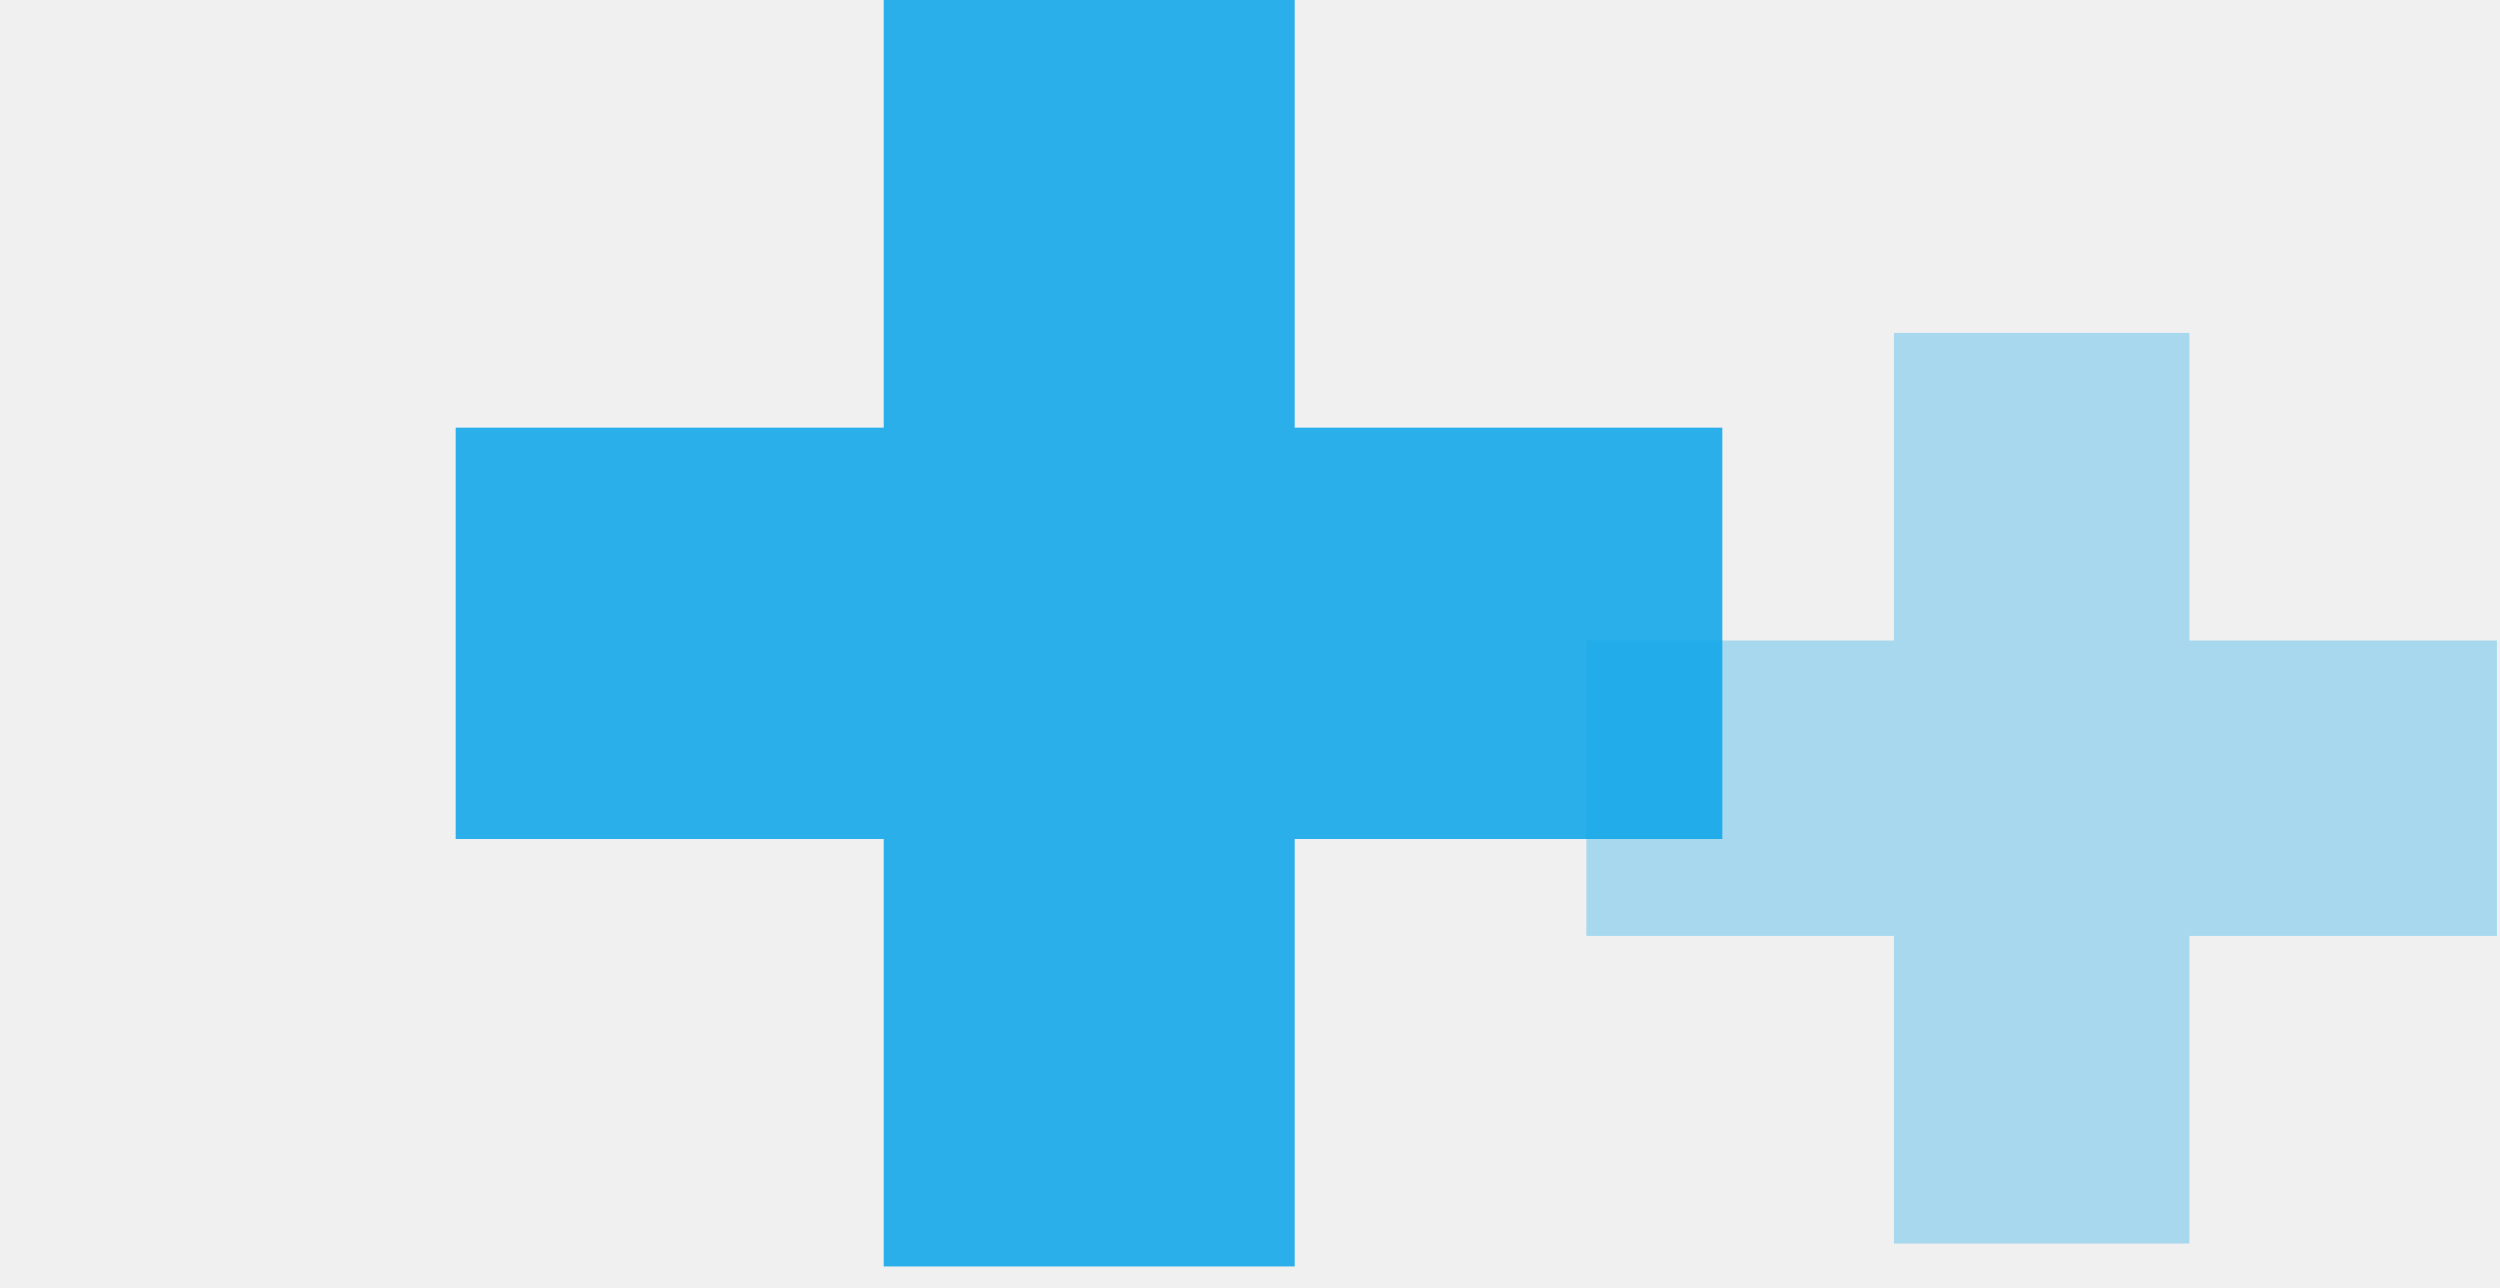
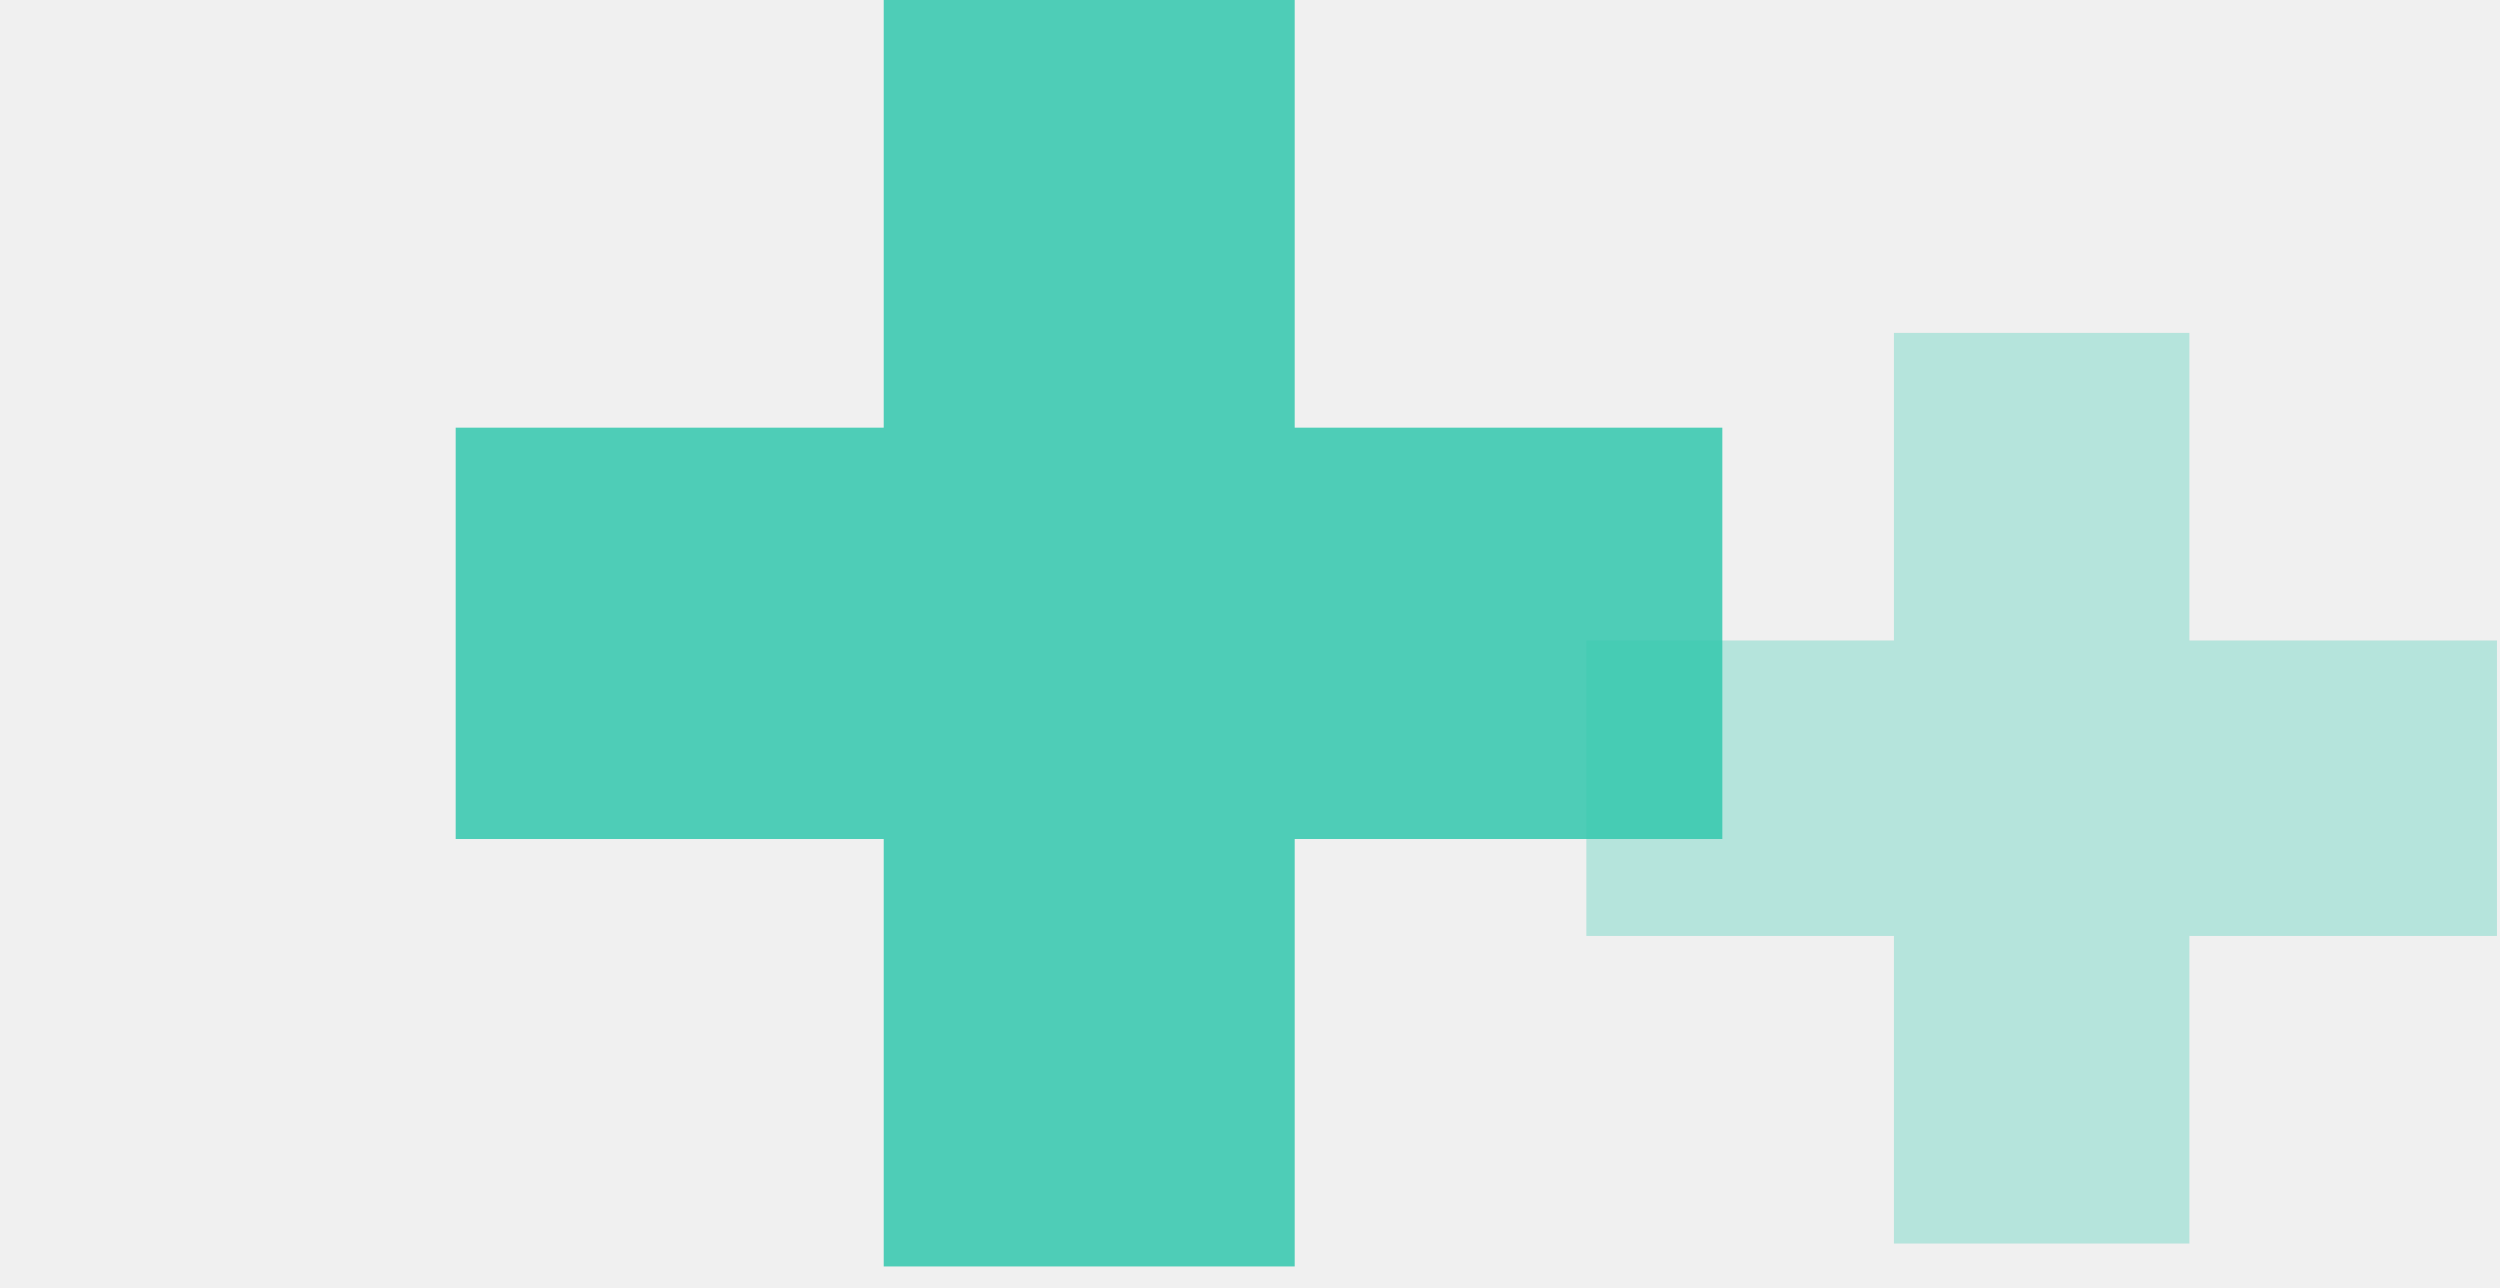
<svg xmlns="http://www.w3.org/2000/svg" width="66" height="34" viewBox="0 0 66 34" fill="none">
  <g clip-path="url(#clip0_131_119702)">
-     <path opacity="0.32" d="M50 32.829V24.709H41.88V16.909H50V8.789H57.8V16.909H65.92V24.709H57.8V32.829H50Z" fill="#0EA5E9" />
-     <path opacity="0.87" d="M23.33 33.44V22.15H12.03V11.29H23.33V0H34.18V11.29H45.47V22.15H34.18V33.44H23.33Z" fill="#0EA5E9" />
+     <path opacity="0.32" d="M50 32.829V24.709H41.88V16.909H50V8.789H57.8V16.909H65.92V24.709H57.8V32.829H50Z" fill="#36c8af" />
+     <path opacity="0.87" d="M23.33 33.44V22.15H12.03V11.29H23.33V0H34.18V11.29H45.47V22.15H34.18V33.44H23.33Z" fill="#36c8af" />
  </g>
  <defs>
    <clipPath id="clip0_131_119702">
      <rect width="65.92" height="33.44" fill="white" />
    </clipPath>
  </defs>
</svg>
